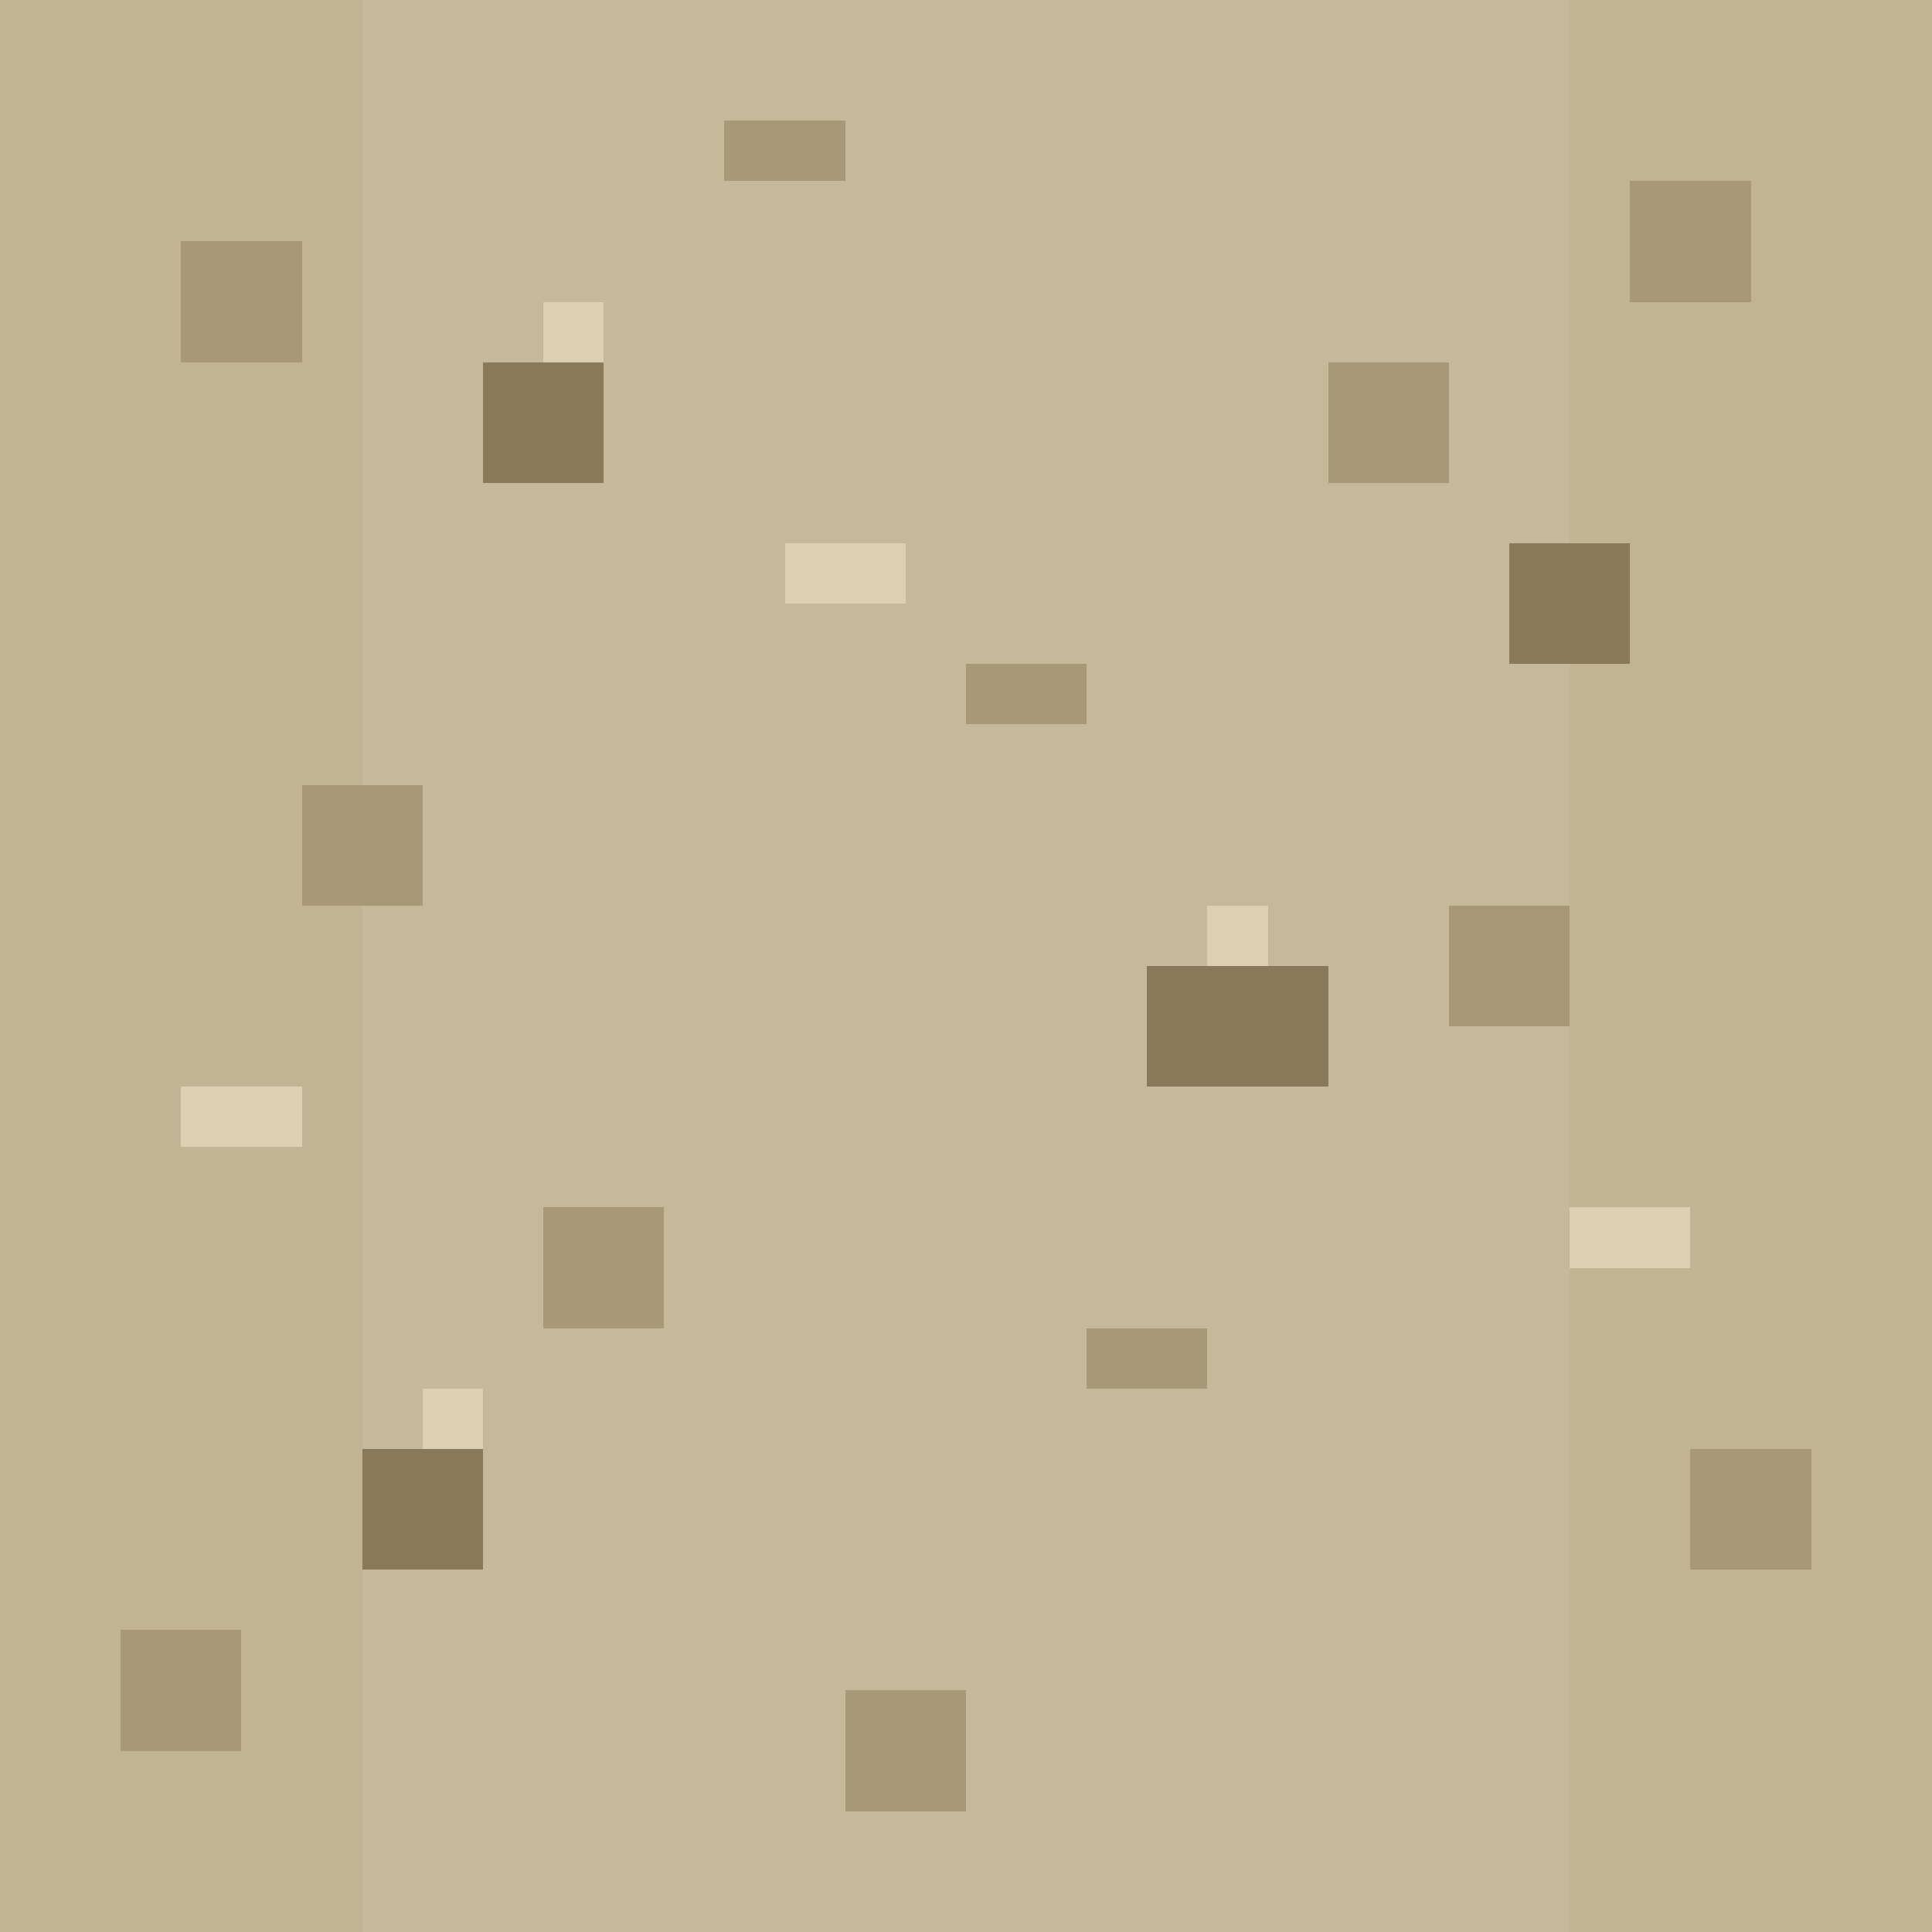
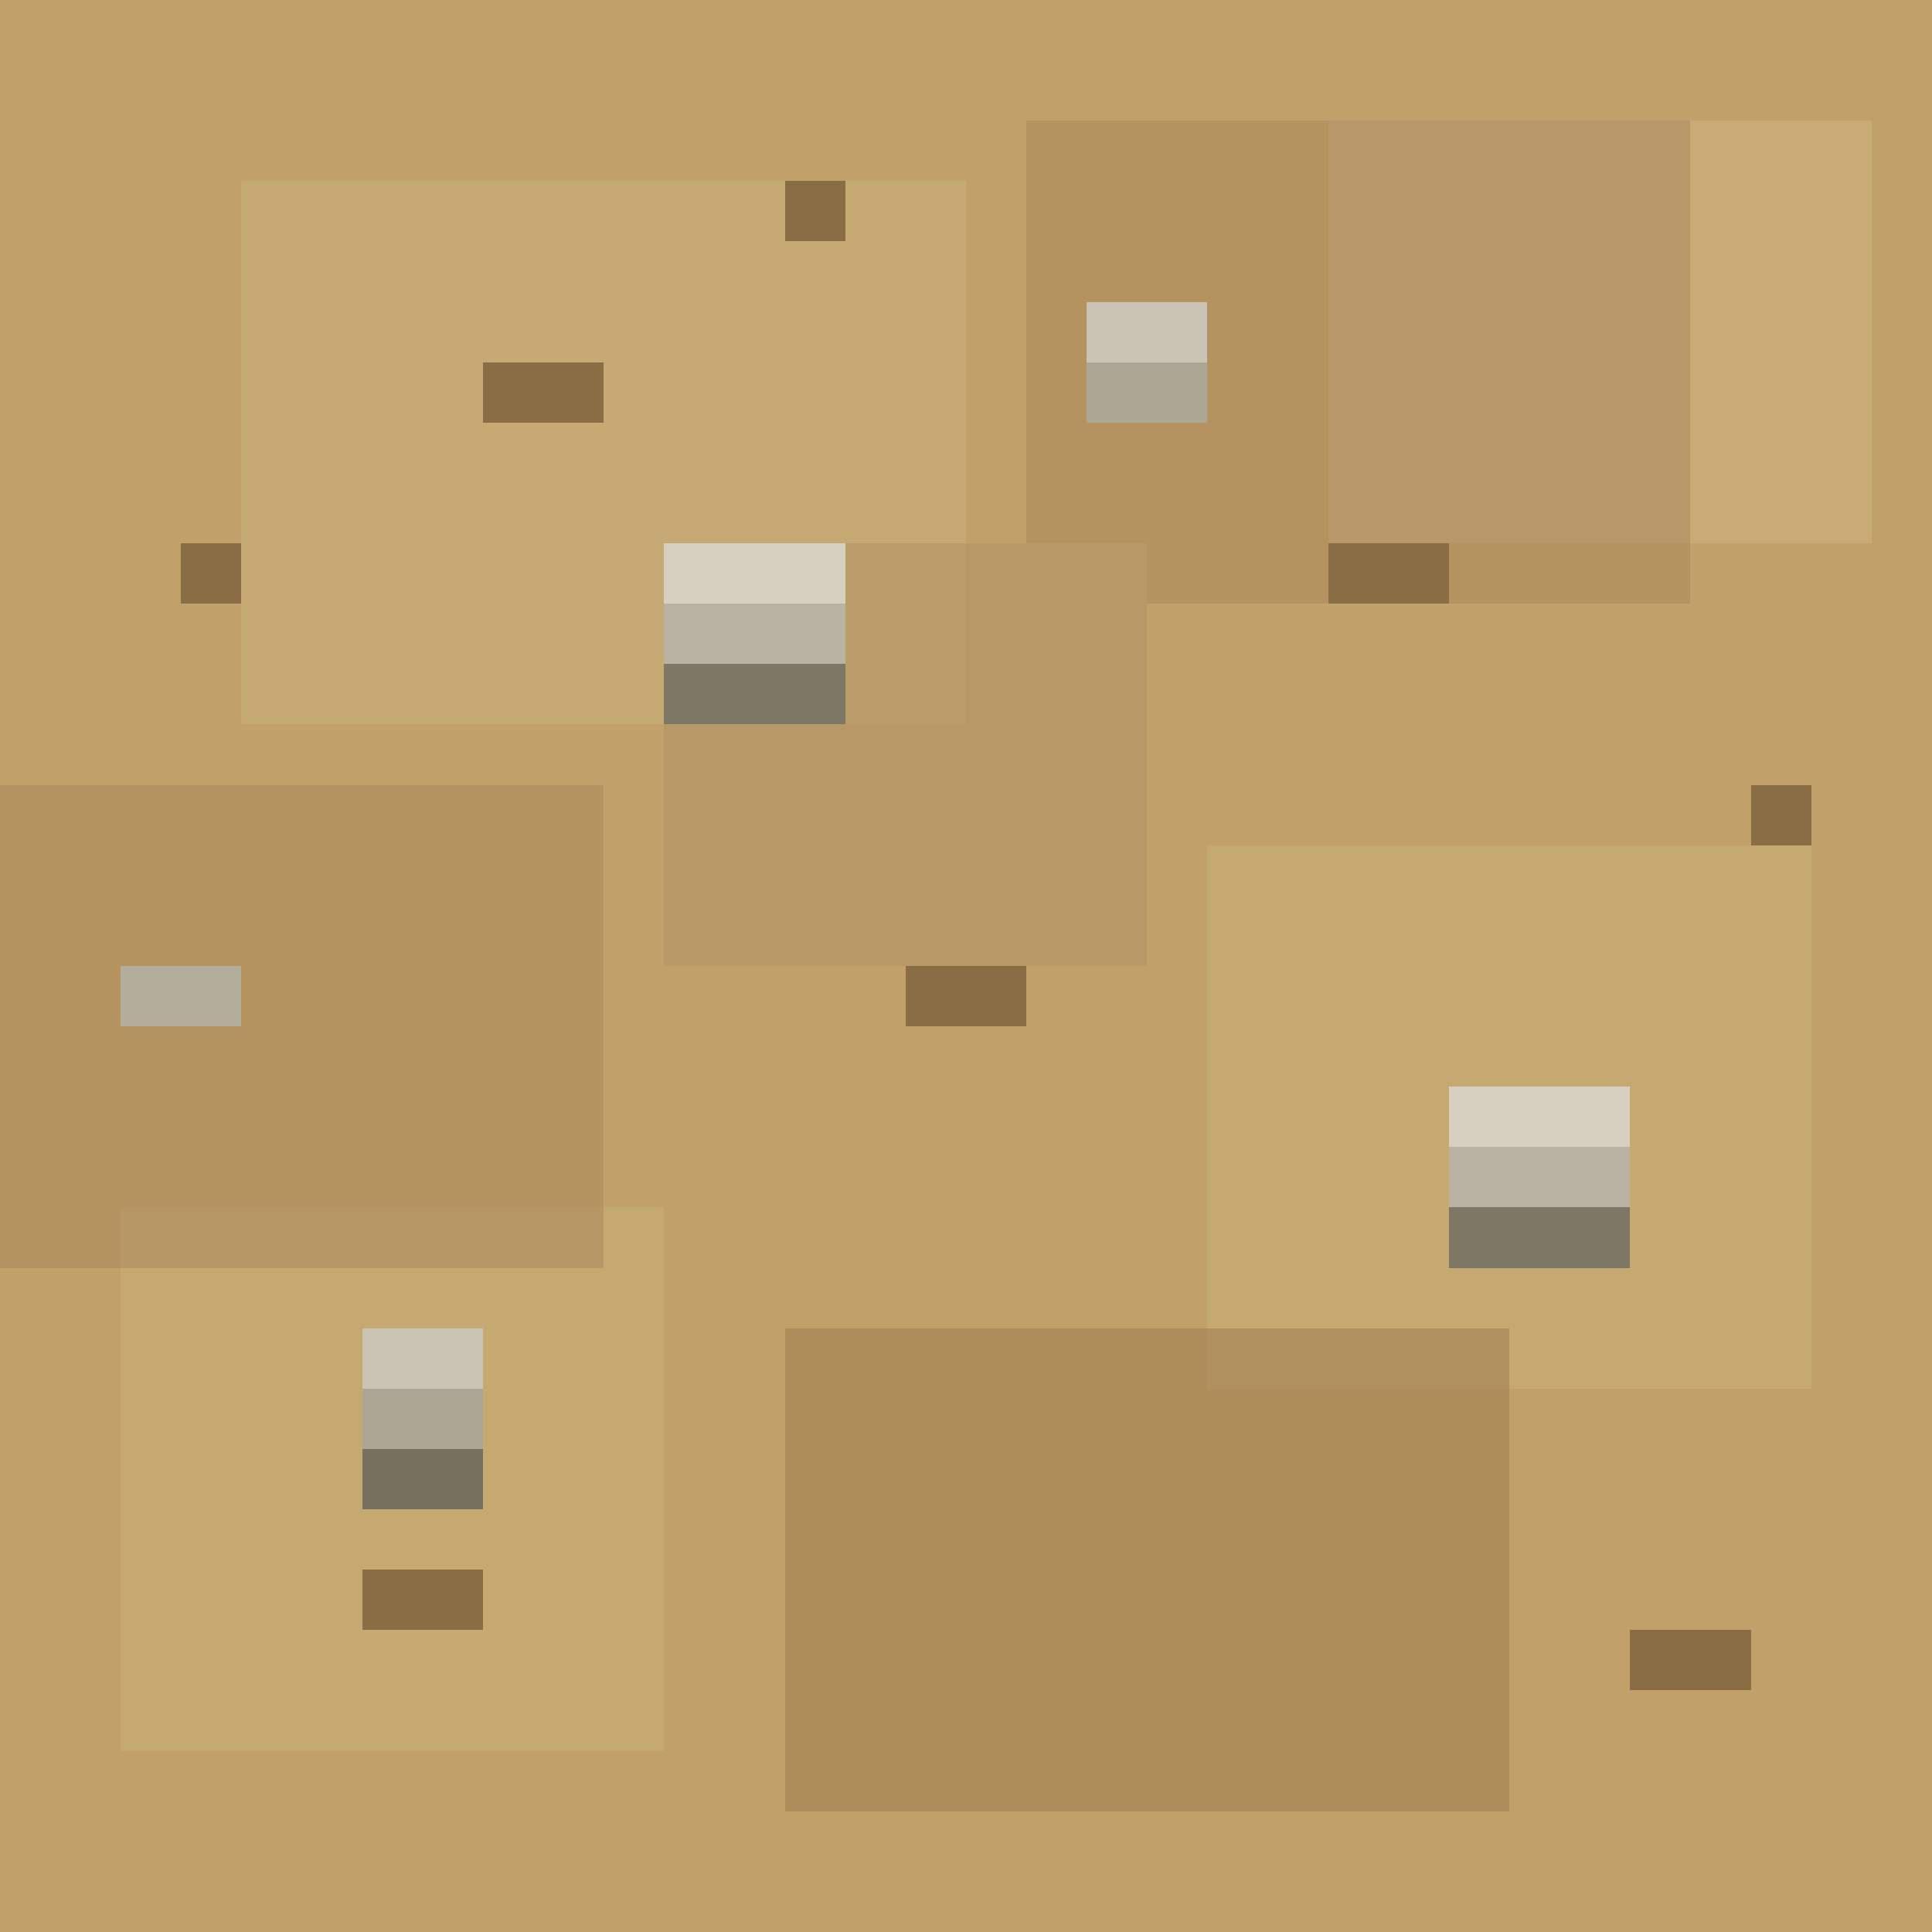
<svg xmlns="http://www.w3.org/2000/svg" width="32" height="32" viewBox="0 0 32 32" shape-rendering="crispEdges">
-   <rect width="32" height="32" fill="#c2b394" />
-   <rect x="6" y="0" width="20" height="32" fill="#cabd9f" opacity="0.5" />
-   <g fill="#a89878">
-     <rect x="3" y="4" width="2" height="2" />
-     <rect x="12" y="2" width="2" height="1" />
-     <rect x="22" y="6" width="2" height="2" />
-     <rect x="27" y="3" width="2" height="2" />
-     <rect x="5" y="13" width="2" height="2" />
-     <rect x="16" y="11" width="2" height="1" />
-     <rect x="24" y="15" width="2" height="2" />
-     <rect x="9" y="20" width="2" height="2" />
-     <rect x="18" y="22" width="2" height="1" />
-     <rect x="28" y="24" width="2" height="2" />
-     <rect x="2" y="27" width="2" height="2" />
-     <rect x="14" y="28" width="2" height="2" />
+   <rect width="32" height="32" fill="#c1a069" />
+   <g opacity="0.55">
+     <rect x="4" y="3" width="12" height="9" fill="#ccb07c" />
+     <rect x="20" y="14" width="10" height="9" fill="#cbae78" />
+     <rect x="2" y="20" width="9" height="9" fill="#cbae78" />
+     <rect x="22" y="2" width="9" height="7" fill="#d0b481" />
  </g>
-   <g fill="#8a785a">
-     <rect x="8" y="6" width="2" height="2" />
-     <rect x="19" y="16" width="3" height="2" />
-     <rect x="6" y="24" width="2" height="2" />
-     <rect x="25" y="9" width="2" height="2" />
+   <g opacity="0.5">
+     <rect x="17" y="2" width="11" height="8" fill="#a8865a" />
+     <rect x="0" y="13" width="10" height="8" fill="#a8865a" />
+     <rect x="13" y="22" width="12" height="8" fill="#9c7a4d" />
+     <rect x="11" y="9" width="8" height="7" fill="#b09063" />
  </g>
-   <g fill="#dccfb2">
-     <rect x="9" y="5" width="1" height="1" />
-     <rect x="20" y="15" width="1" height="1" />
-     <rect x="7" y="23" width="1" height="1" />
-     <rect x="13" y="9" width="2" height="1" />
-     <rect x="26" y="20" width="2" height="1" />
-     <rect x="3" y="18" width="2" height="1" />
+   <g fill="#8a6d45">
+     <rect x="8" y="6" width="2" height="1" />
+     <rect x="22" y="9" width="2" height="1" />
+     <rect x="6" y="26" width="2" height="1" />
+     <rect x="15" y="16" width="2" height="1" />
+     <rect x="27" y="27" width="2" height="1" />
+     <rect x="3" y="9" width="1" height="1" />
+     <rect x="29" y="13" width="1" height="1" />
+     <rect x="13" y="3" width="1" height="1" />
+   </g>
+   <g>
+     <rect x="11" y="9" width="3" height="2" fill="#b9b3a4" />
+     <rect x="11" y="9" width="3" height="1" fill="#d6d0c0" />
+     <rect x="11" y="11" width="3" height="1" fill="#7d7866" />
+     <rect x="24" y="18" width="3" height="2" fill="#b9b3a4" />
+     <rect x="24" y="18" width="3" height="1" fill="#d6d0c0" />
+     <rect x="24" y="20" width="3" height="1" fill="#7d7866" />
+     <rect x="6" y="22" width="2" height="2" fill="#aca695" />
+     <rect x="6" y="22" width="2" height="1" fill="#cbc4b4" />
+     <rect x="6" y="24" width="2" height="1" fill="#76715f" />
+     <rect x="18" y="5" width="2" height="2" fill="#aca695" />
+     <rect x="18" y="5" width="2" height="1" fill="#cbc4b4" />
+     <rect x="2" y="16" width="2" height="1" fill="#b3ad9c" />
  </g>
</svg>
